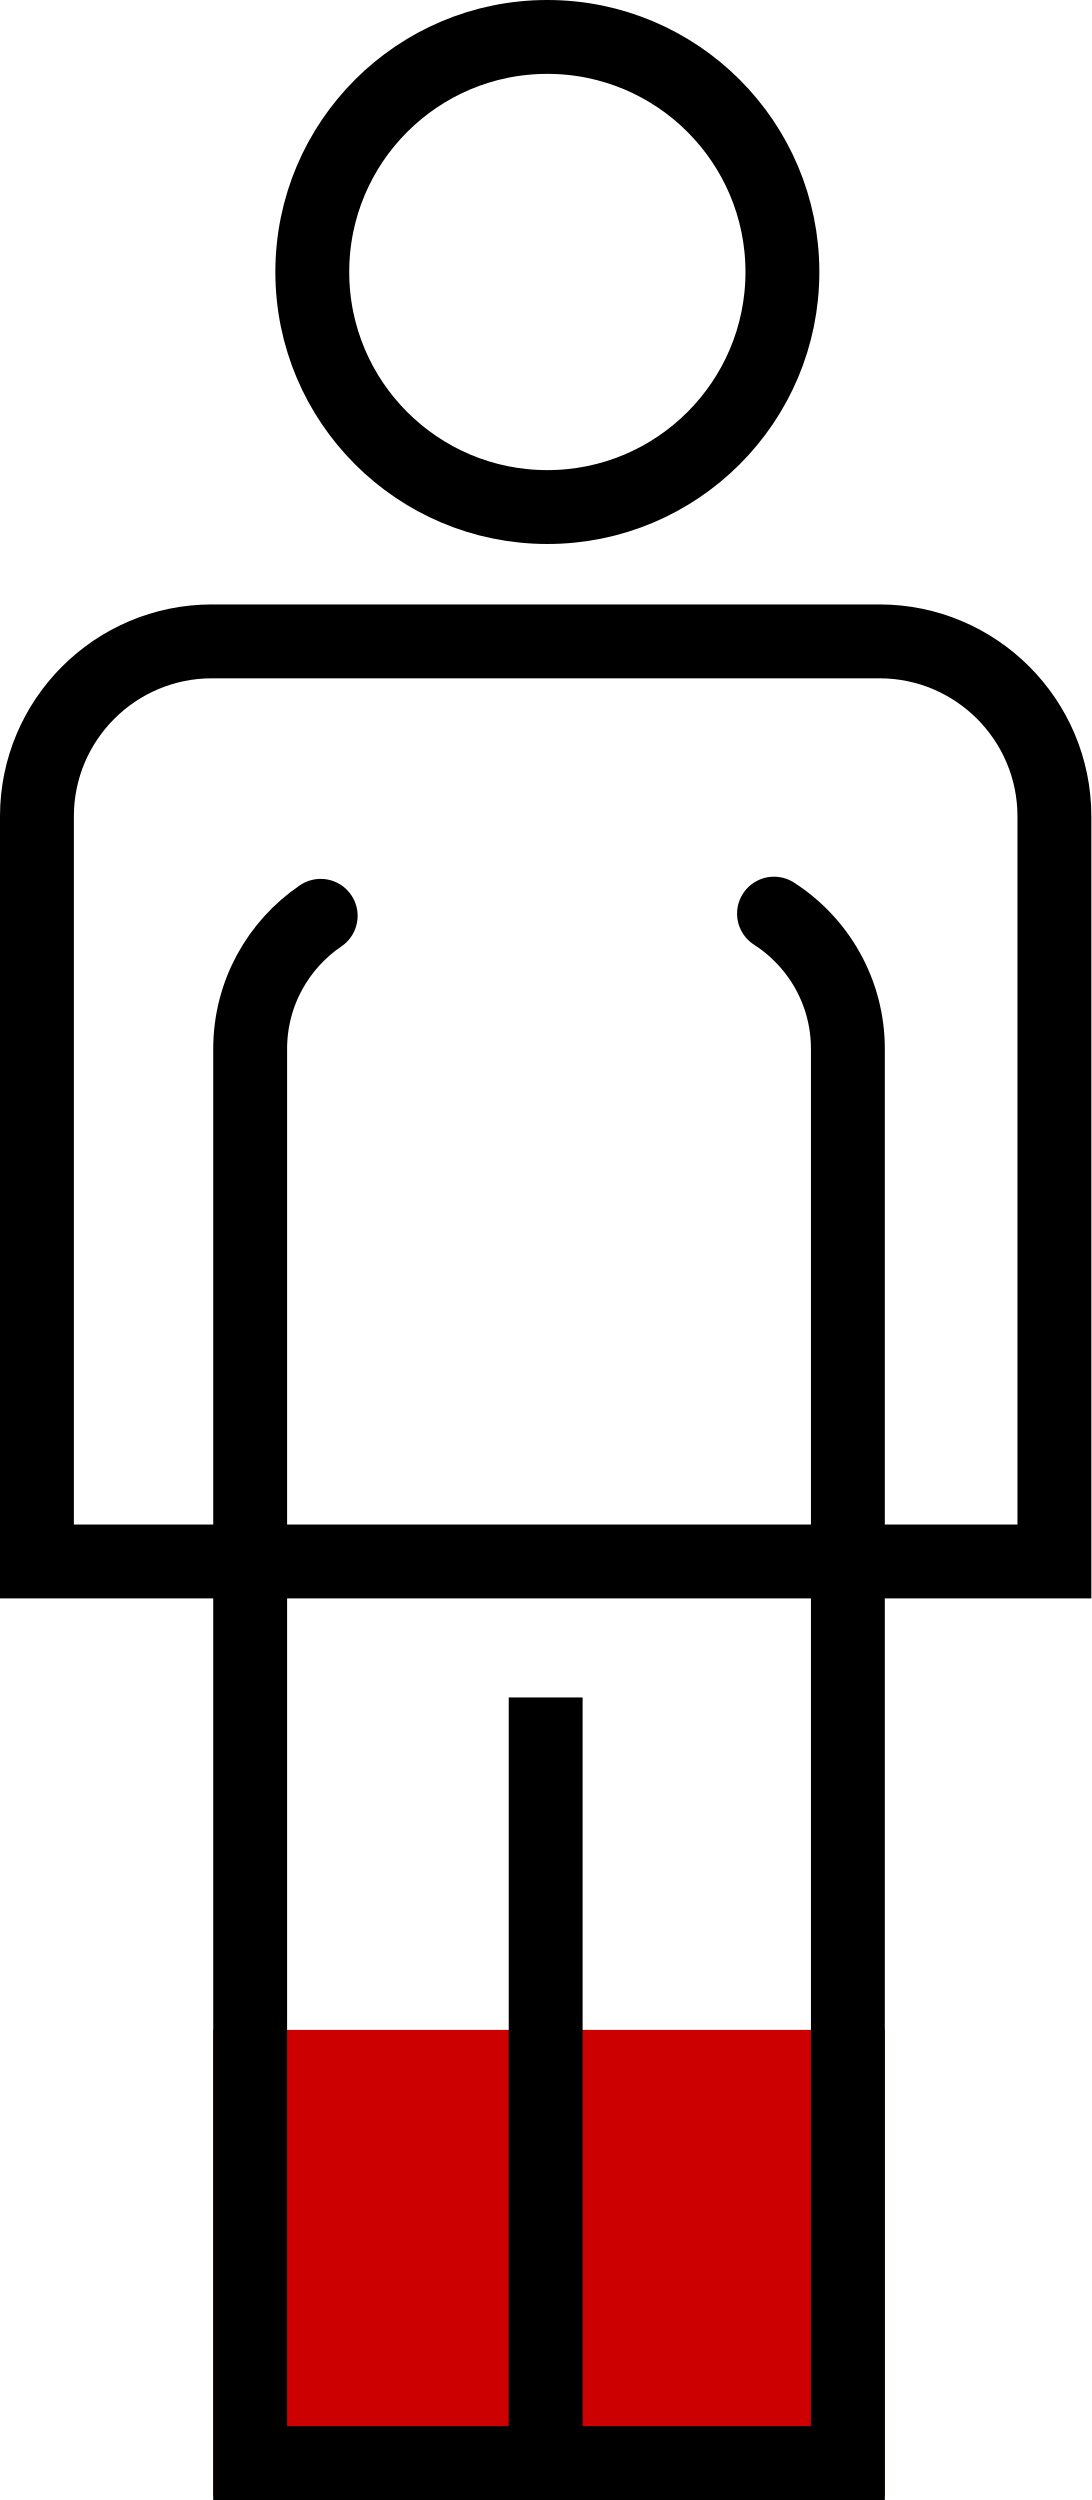
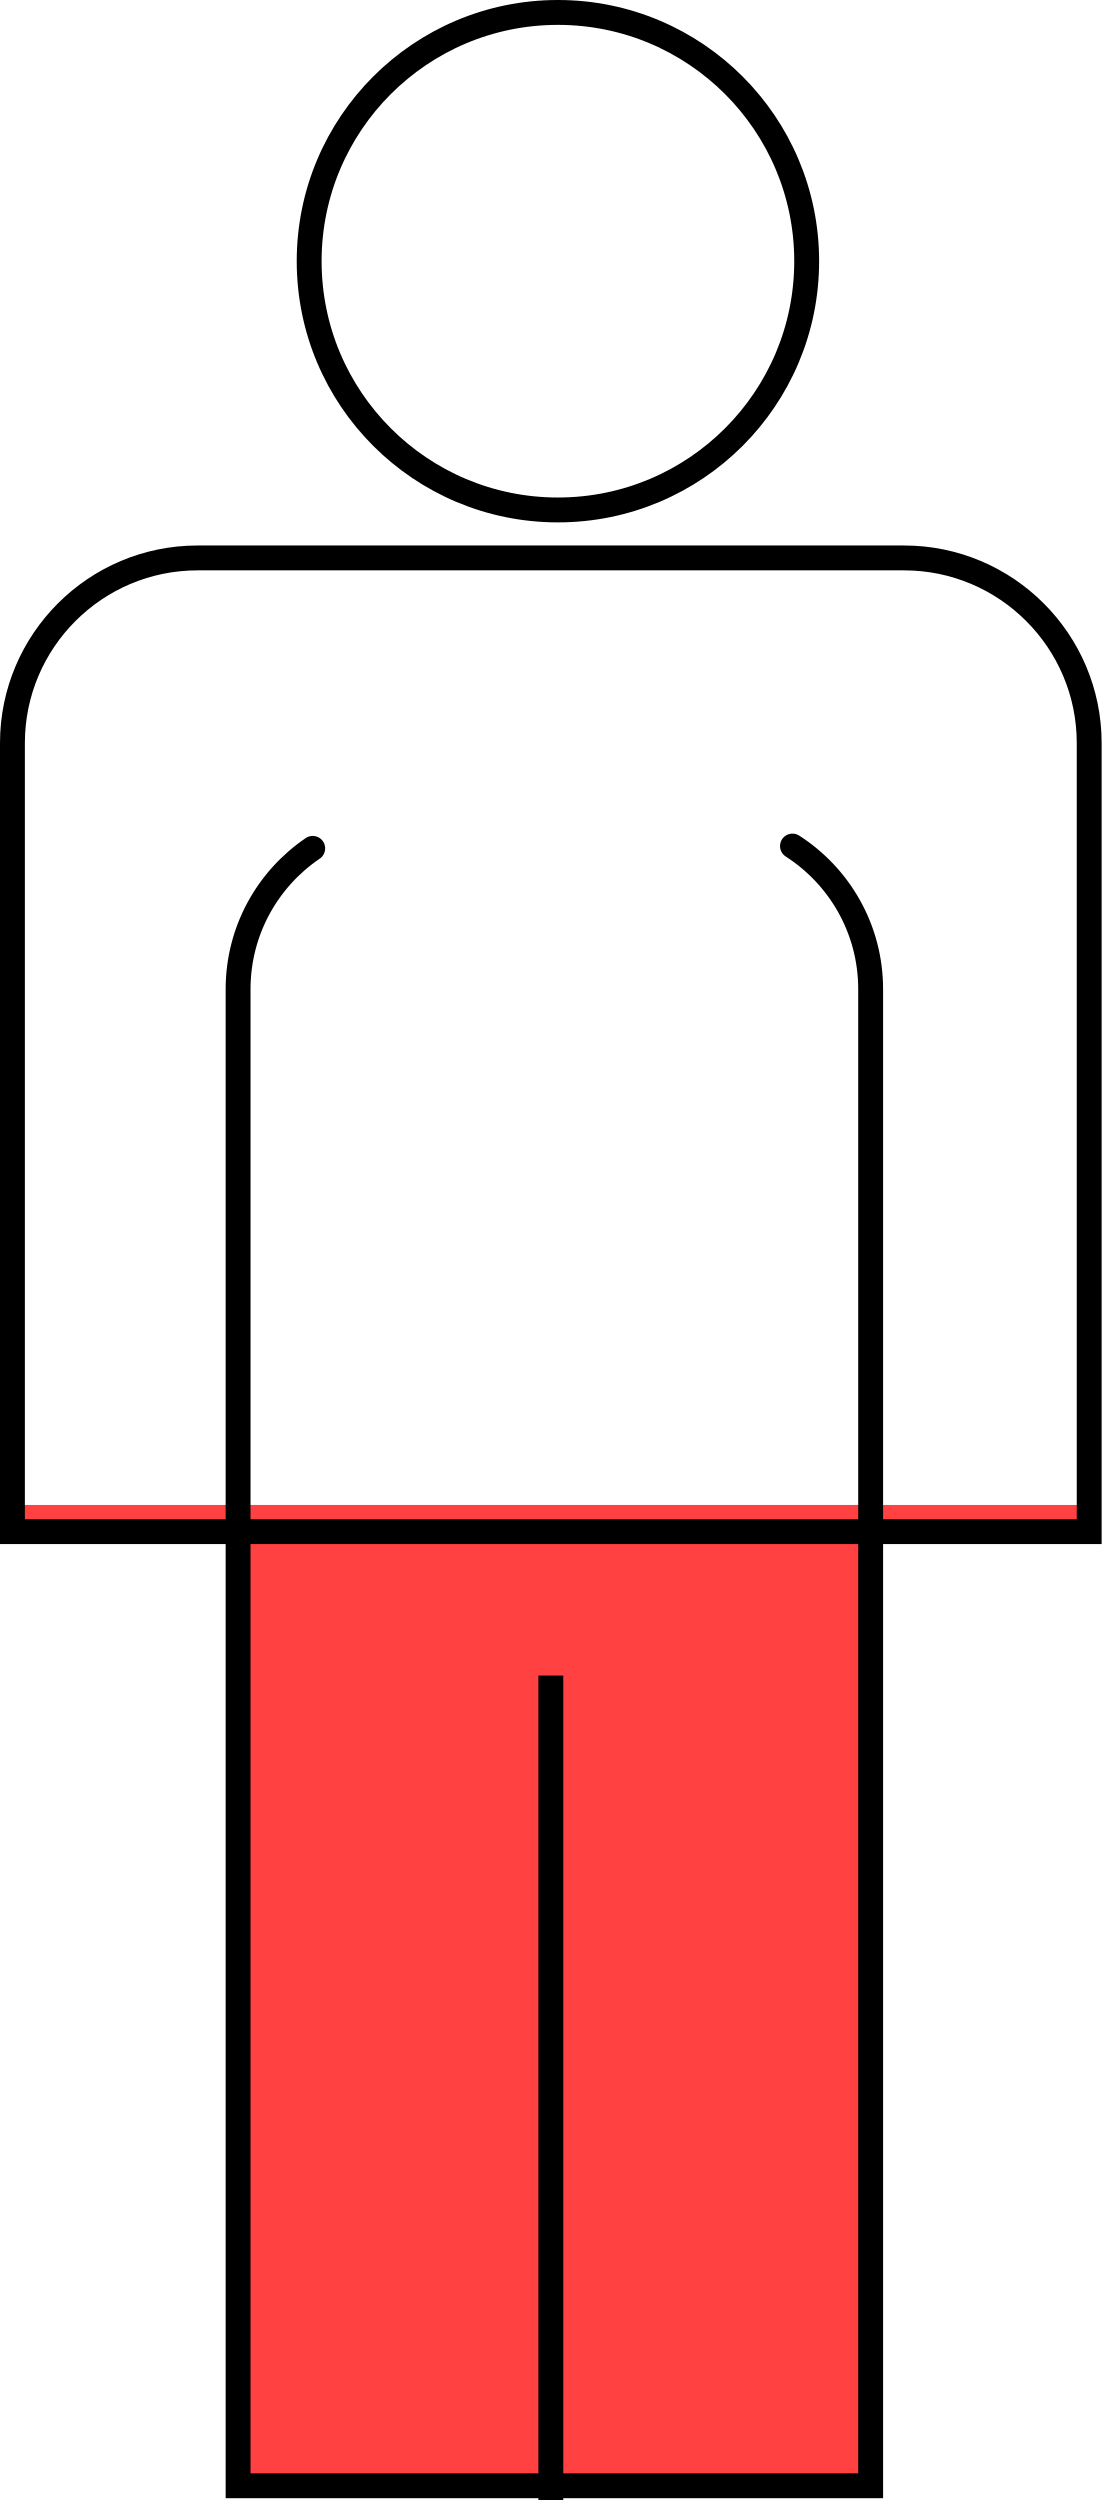
- <svg xmlns="http://www.w3.org/2000/svg" id="Layer_2" data-name="Layer 2" viewBox="0 0 325 744.5">
+ <svg xmlns="http://www.w3.org/2000/svg" id="Layer_2" data-name="Layer 2" viewBox="0 0 310 703.5">
  <defs>
    <style>
      .cls-1 {
-         fill: #cc0001;
+         fill: #ff4141;
+       }
+ 
+       .cls-2 {
+         stroke-linecap: round;
      }

      .cls-2, .cls-3 {
        fill: none;
        stroke: #000;
        stroke-miterlimit: 10;
-         stroke-width: 22px;
-       }
- 
-       .cls-3 {
-         stroke-linecap: round;
+         stroke-width: 7px;
      }
    </style>
  </defs>
  <g id="Layer_1-2" data-name="Layer 1">
-     <rect class="cls-1" x="63.5" y="604.5" width="200" height="139" />
+     <rect class="cls-1" x="64" y="423.5" width="184" height="279" />
+     <rect class="cls-1" y="423.5" width="309" height="10" />
    <g>
-       <circle class="cls-2" cx="163" cy="81" r="70" />
-       <path class="cls-2" d="m63.11,191h198.78c28.76,0,52.11,23.35,52.11,52.11v221.89H11v-221.89c0-28.76,23.35-52.11,52.11-52.11Z" />
-       <path class="cls-3" d="m230.5,272.08c13.24,8.51,22,23.36,22,40.27v421.15H74.5v-421.15c0-16.48,8.33-31.01,21-39.62" />
-       <line class="cls-2" x1="162.5" y1="505.5" x2="162.5" y2="737.5" />
+       <circle class="cls-3" cx="157" cy="73.5" r="70" />
+       <path class="cls-3" d="m55.61,157h198.78c28.76,0,52.11,23.35,52.11,52.11v221.89H3.5v-221.89c0-28.76,23.35-52.11,52.11-52.11Z" />
+       <path class="cls-2" d="m223,238.08c13.24,8.51,22,23.36,22,40.27v421.15H67v-421.15c0-16.48,8.33-31.01,21-39.62" />
+       <line class="cls-3" x1="155" y1="471.5" x2="155" y2="703.5" />
    </g>
  </g>
</svg>
